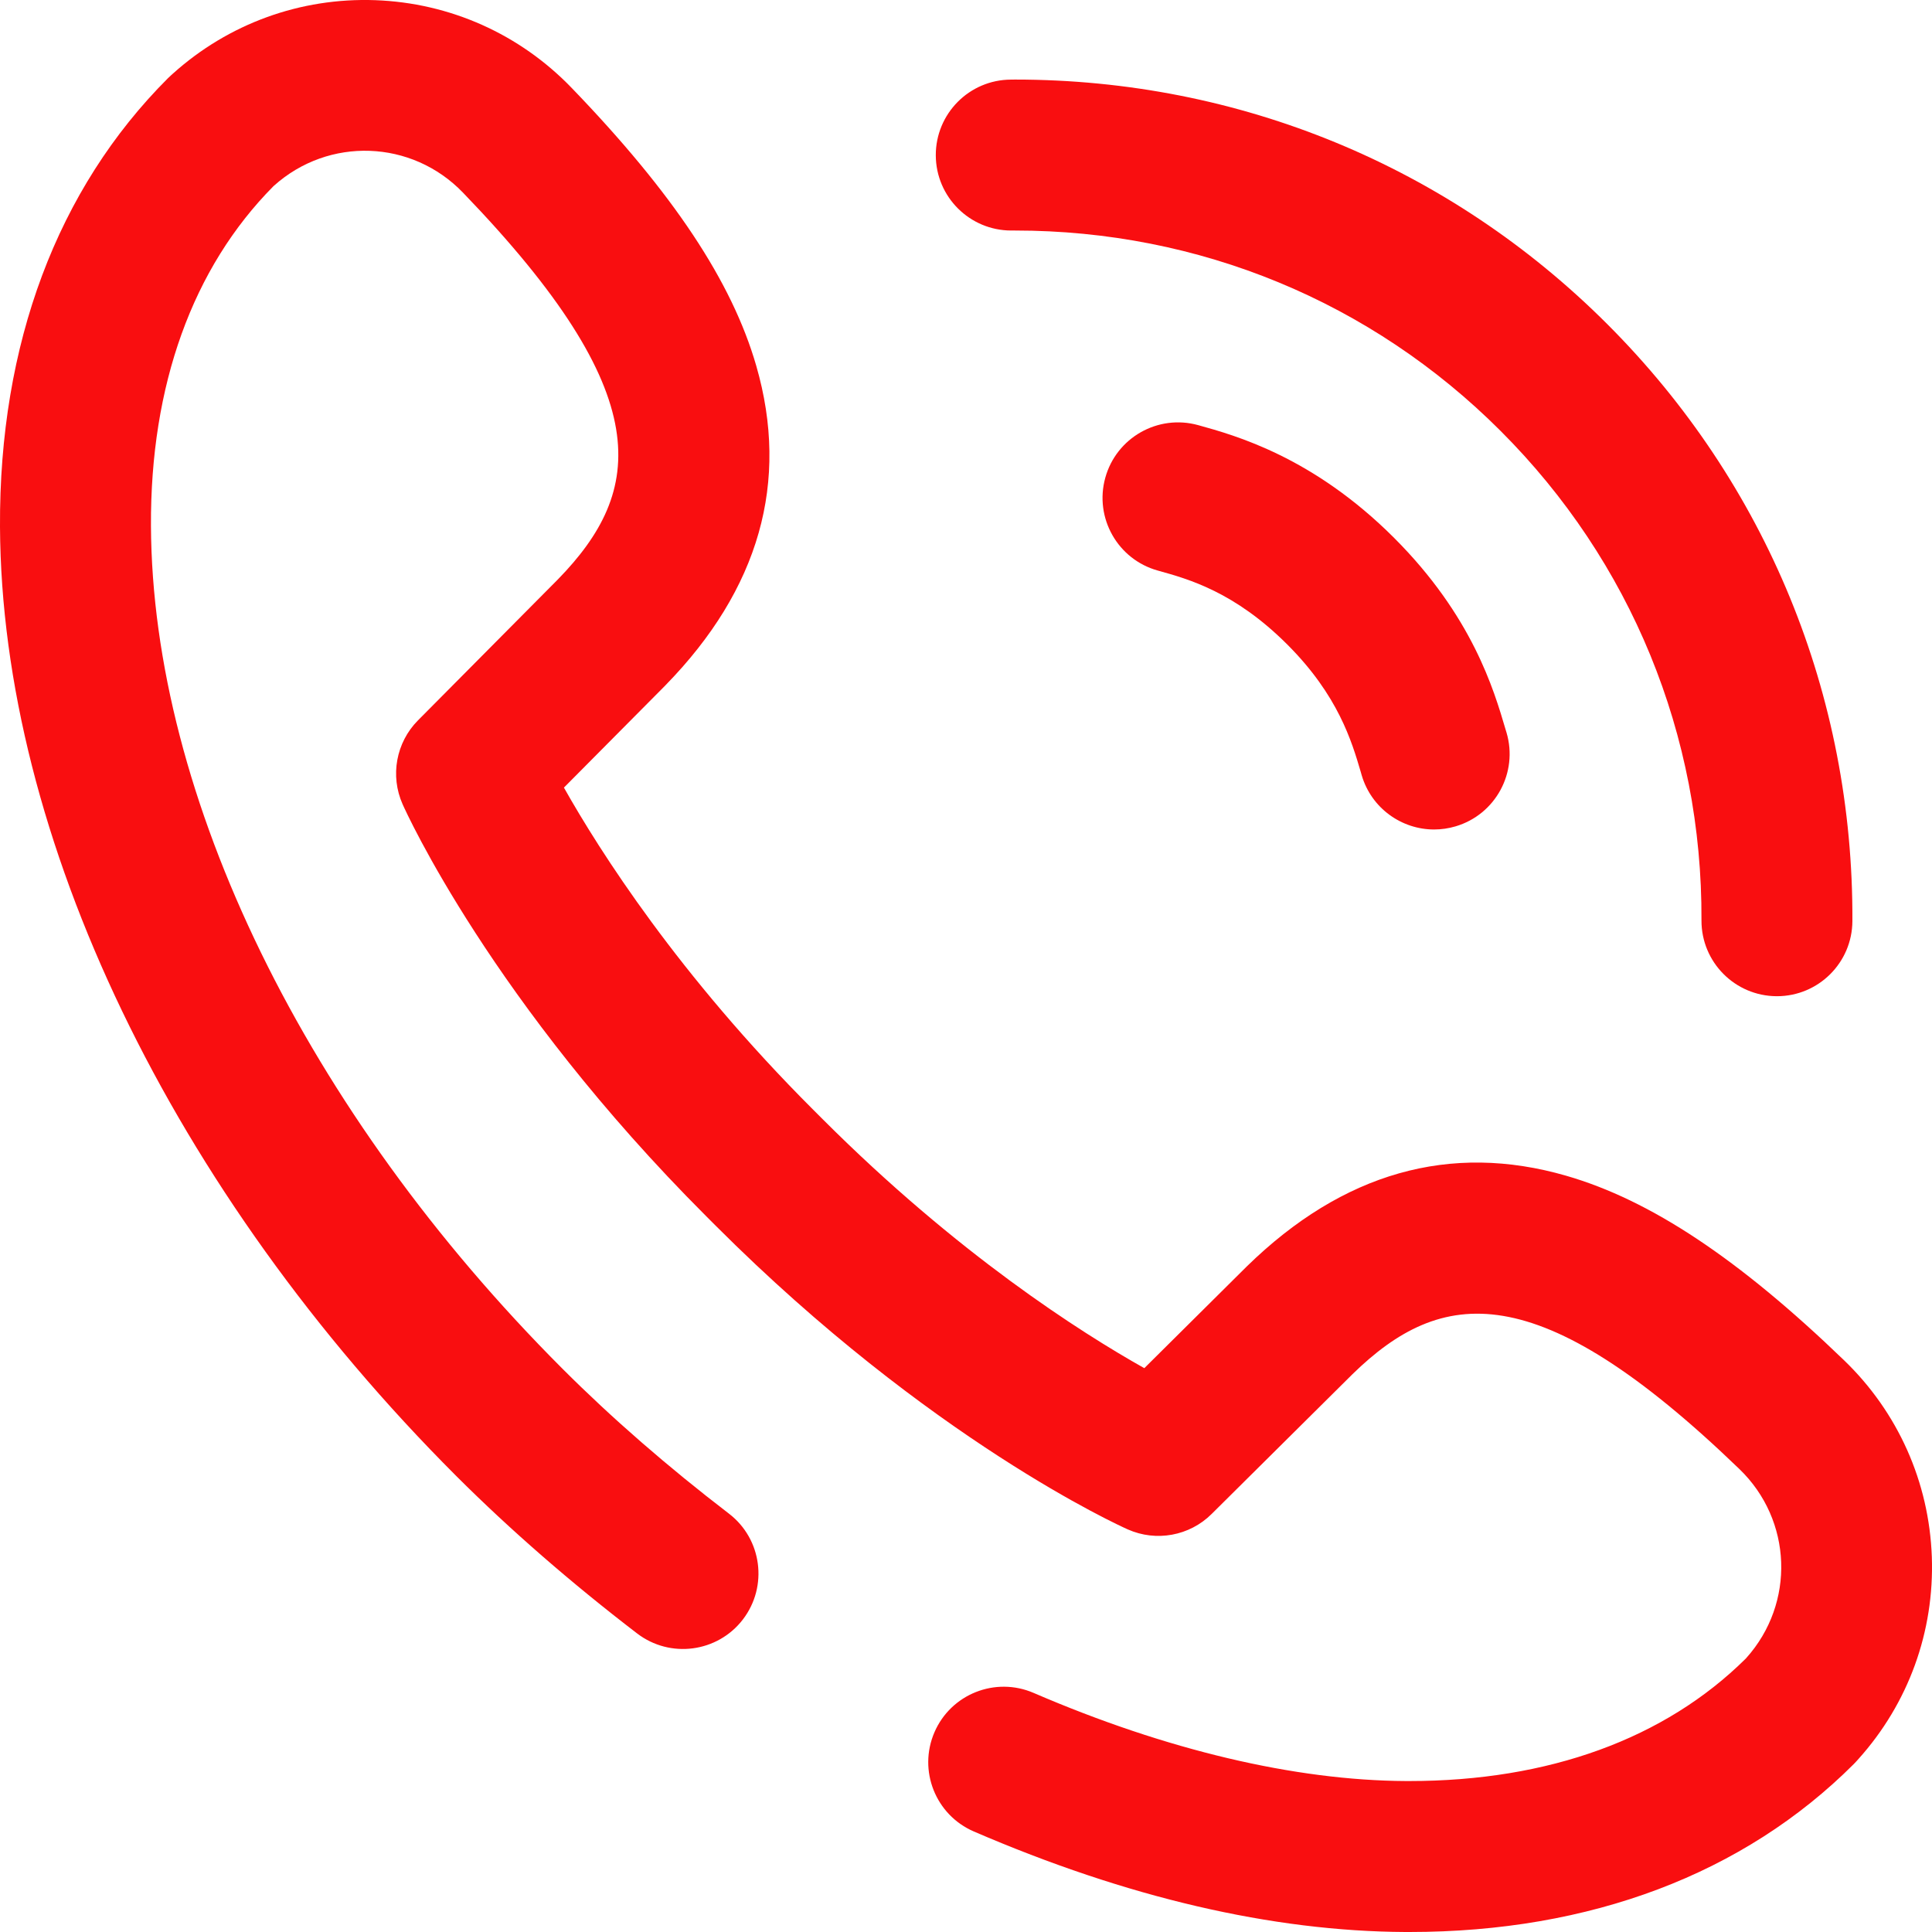
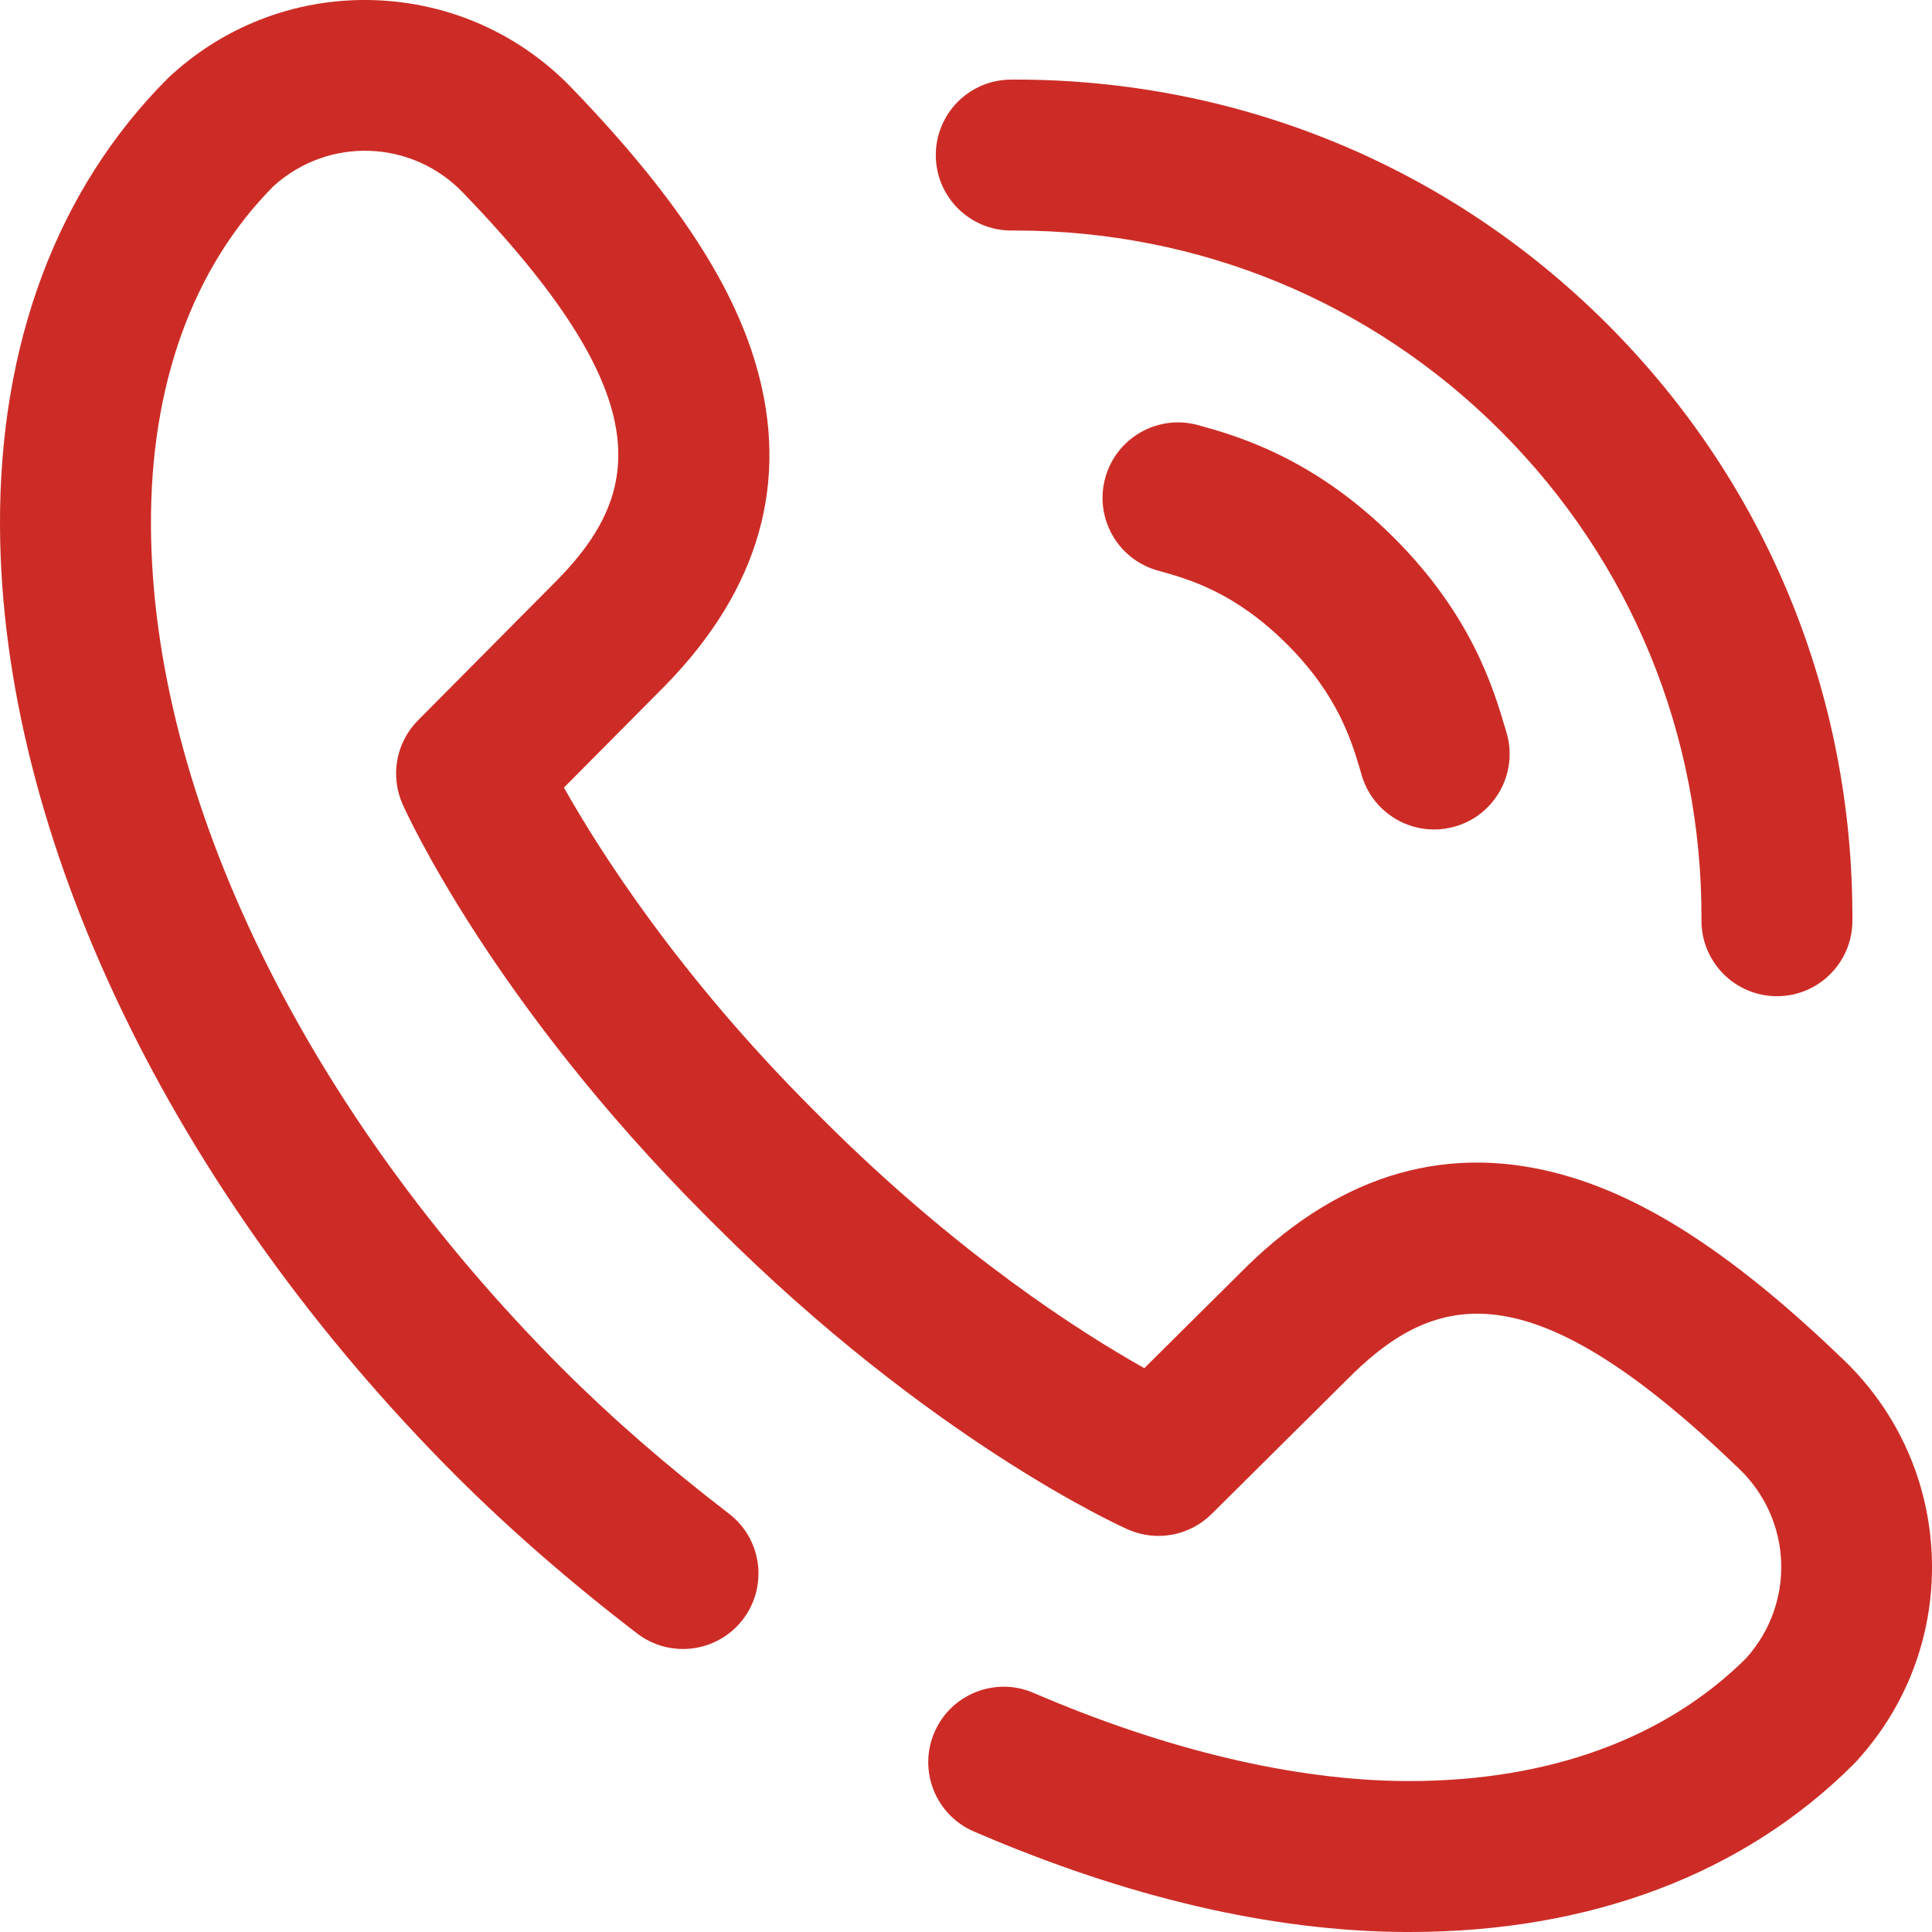
<svg xmlns="http://www.w3.org/2000/svg" width="44px" height="44px" viewBox="0 0 44 44" version="1.1">
  <g id="Page-1" stroke="none" stroke-width="1" fill="none" fill-rule="evenodd">
-     <g id="Desktop---Multiple-Phone-Numbers" transform="translate(-1360, -516)" fill="#F90E10">
+     <g id="Desktop---Multiple-Phone-Numbers" transform="translate(-1360, -516)" fill="#CD2C26">
      <g id="Sidebar" transform="translate(1260, 173)">
        <g id="Contact-Options" transform="translate(21, 334)">
          <g id="Call" transform="translate(43, 9)">
            <g id="phone" transform="translate(36, 0)">
              <path d="M23.031,5.25 C23.06,5.25 23.088,5.25 23.117,5.25 C27.306,5.25 31.231,6.869 34.176,9.815 C37.146,12.784 38.77,16.743 38.75,20.961 C38.746,21.91 39.511,22.683 40.461,22.688 C40.463,22.688 40.466,22.688 40.469,22.688 C41.414,22.688 42.183,21.923 42.187,20.977 C42.212,15.835 40.23,11.007 36.607,7.384 C33.012,3.789 28.224,1.812 23.118,1.812 C23.086,1.812 23.055,1.813 23.023,1.813 C22.074,1.817 21.308,2.59 21.312,3.54 C21.317,4.486 22.086,5.25 23.031,5.25 Z" id="Shape" />
              <path d="M43.996,35.454 C43.934,33.752 43.225,32.163 41.999,30.981 C39.599,28.667 37.588,27.331 35.67,26.777 C33.028,26.013 30.581,26.707 28.397,28.84 C28.393,28.844 28.39,28.847 28.387,28.85 L26.061,31.159 C24.616,30.347 21.808,28.561 18.736,25.489 L18.51,25.263 C15.458,22.212 13.661,19.388 12.843,17.937 L15.15,15.613 C15.153,15.61 15.156,15.607 15.159,15.603 C17.292,13.419 17.987,10.972 17.223,8.33 C16.669,6.412 15.333,4.401 13.018,2.001 C11.836,0.775 10.248,0.066 8.546,0.004 C6.845,-0.057 5.209,0.536 3.942,1.673 L3.892,1.718 C3.869,1.738 3.847,1.759 3.825,1.781 C1.302,4.304 -0.021,7.836 0,11.996 C0.035,19.062 3.919,27.142 10.388,33.612 C10.394,33.617 10.399,33.622 10.404,33.628 C11.621,34.842 13.001,36.044 14.509,37.2 C15.262,37.777 16.341,37.635 16.919,36.882 C17.496,36.128 17.354,35.049 16.601,34.472 C15.205,33.402 13.933,32.295 12.819,31.181 C12.814,31.175 12.808,31.17 12.803,31.165 C6.969,25.324 3.469,18.153 3.438,11.979 C3.422,8.775 4.385,6.101 6.225,4.243 L6.238,4.231 C7.487,3.11 9.379,3.178 10.544,4.387 C14.994,9.001 14.672,11.18 12.705,13.196 L9.519,16.406 C9.02,16.909 8.881,17.668 9.169,18.316 C9.25,18.498 11.207,22.822 16.08,27.695 L16.306,27.921 C21.178,32.793 25.502,34.75 25.684,34.831 C26.332,35.119 27.091,34.98 27.594,34.48 L30.803,31.295 C32.82,29.328 34.999,29.006 39.613,33.456 C40.822,34.621 40.89,36.513 39.769,37.762 L39.757,37.775 C37.914,39.6 35.268,40.562 32.1,40.562 C32.074,40.562 32.047,40.562 32.021,40.562 C29.489,40.55 26.556,39.855 23.54,38.555 C22.669,38.179 21.657,38.58 21.281,39.452 C20.905,40.324 21.307,41.335 22.179,41.711 C25.665,43.215 28.97,43.985 32.004,44 C32.036,44 32.068,44 32.101,44 C36.218,44 39.715,42.678 42.219,40.175 C42.241,40.153 42.262,40.131 42.282,40.108 L42.327,40.058 C43.464,38.791 44.057,37.156 43.996,35.454 Z" id="Shape" />
              <path d="M31.75,12.25 C29.907,10.407 28.137,9.917 27.287,9.682 C26.372,9.429 25.425,9.966 25.172,10.881 C24.919,11.796 25.456,12.742 26.371,12.995 C27.066,13.188 28.117,13.478 29.32,14.681 C30.477,15.839 30.785,16.884 30.989,17.576 L31.013,17.66 C31.235,18.407 31.919,18.891 32.661,18.891 C32.822,18.891 32.987,18.868 33.149,18.82 C34.06,18.551 34.579,17.594 34.31,16.684 L34.286,16.605 C34.021,15.705 33.528,14.028 31.75,12.25 Z" id="Shape" />
            </g>
          </g>
        </g>
      </g>
    </g>
  </g>
</svg>
